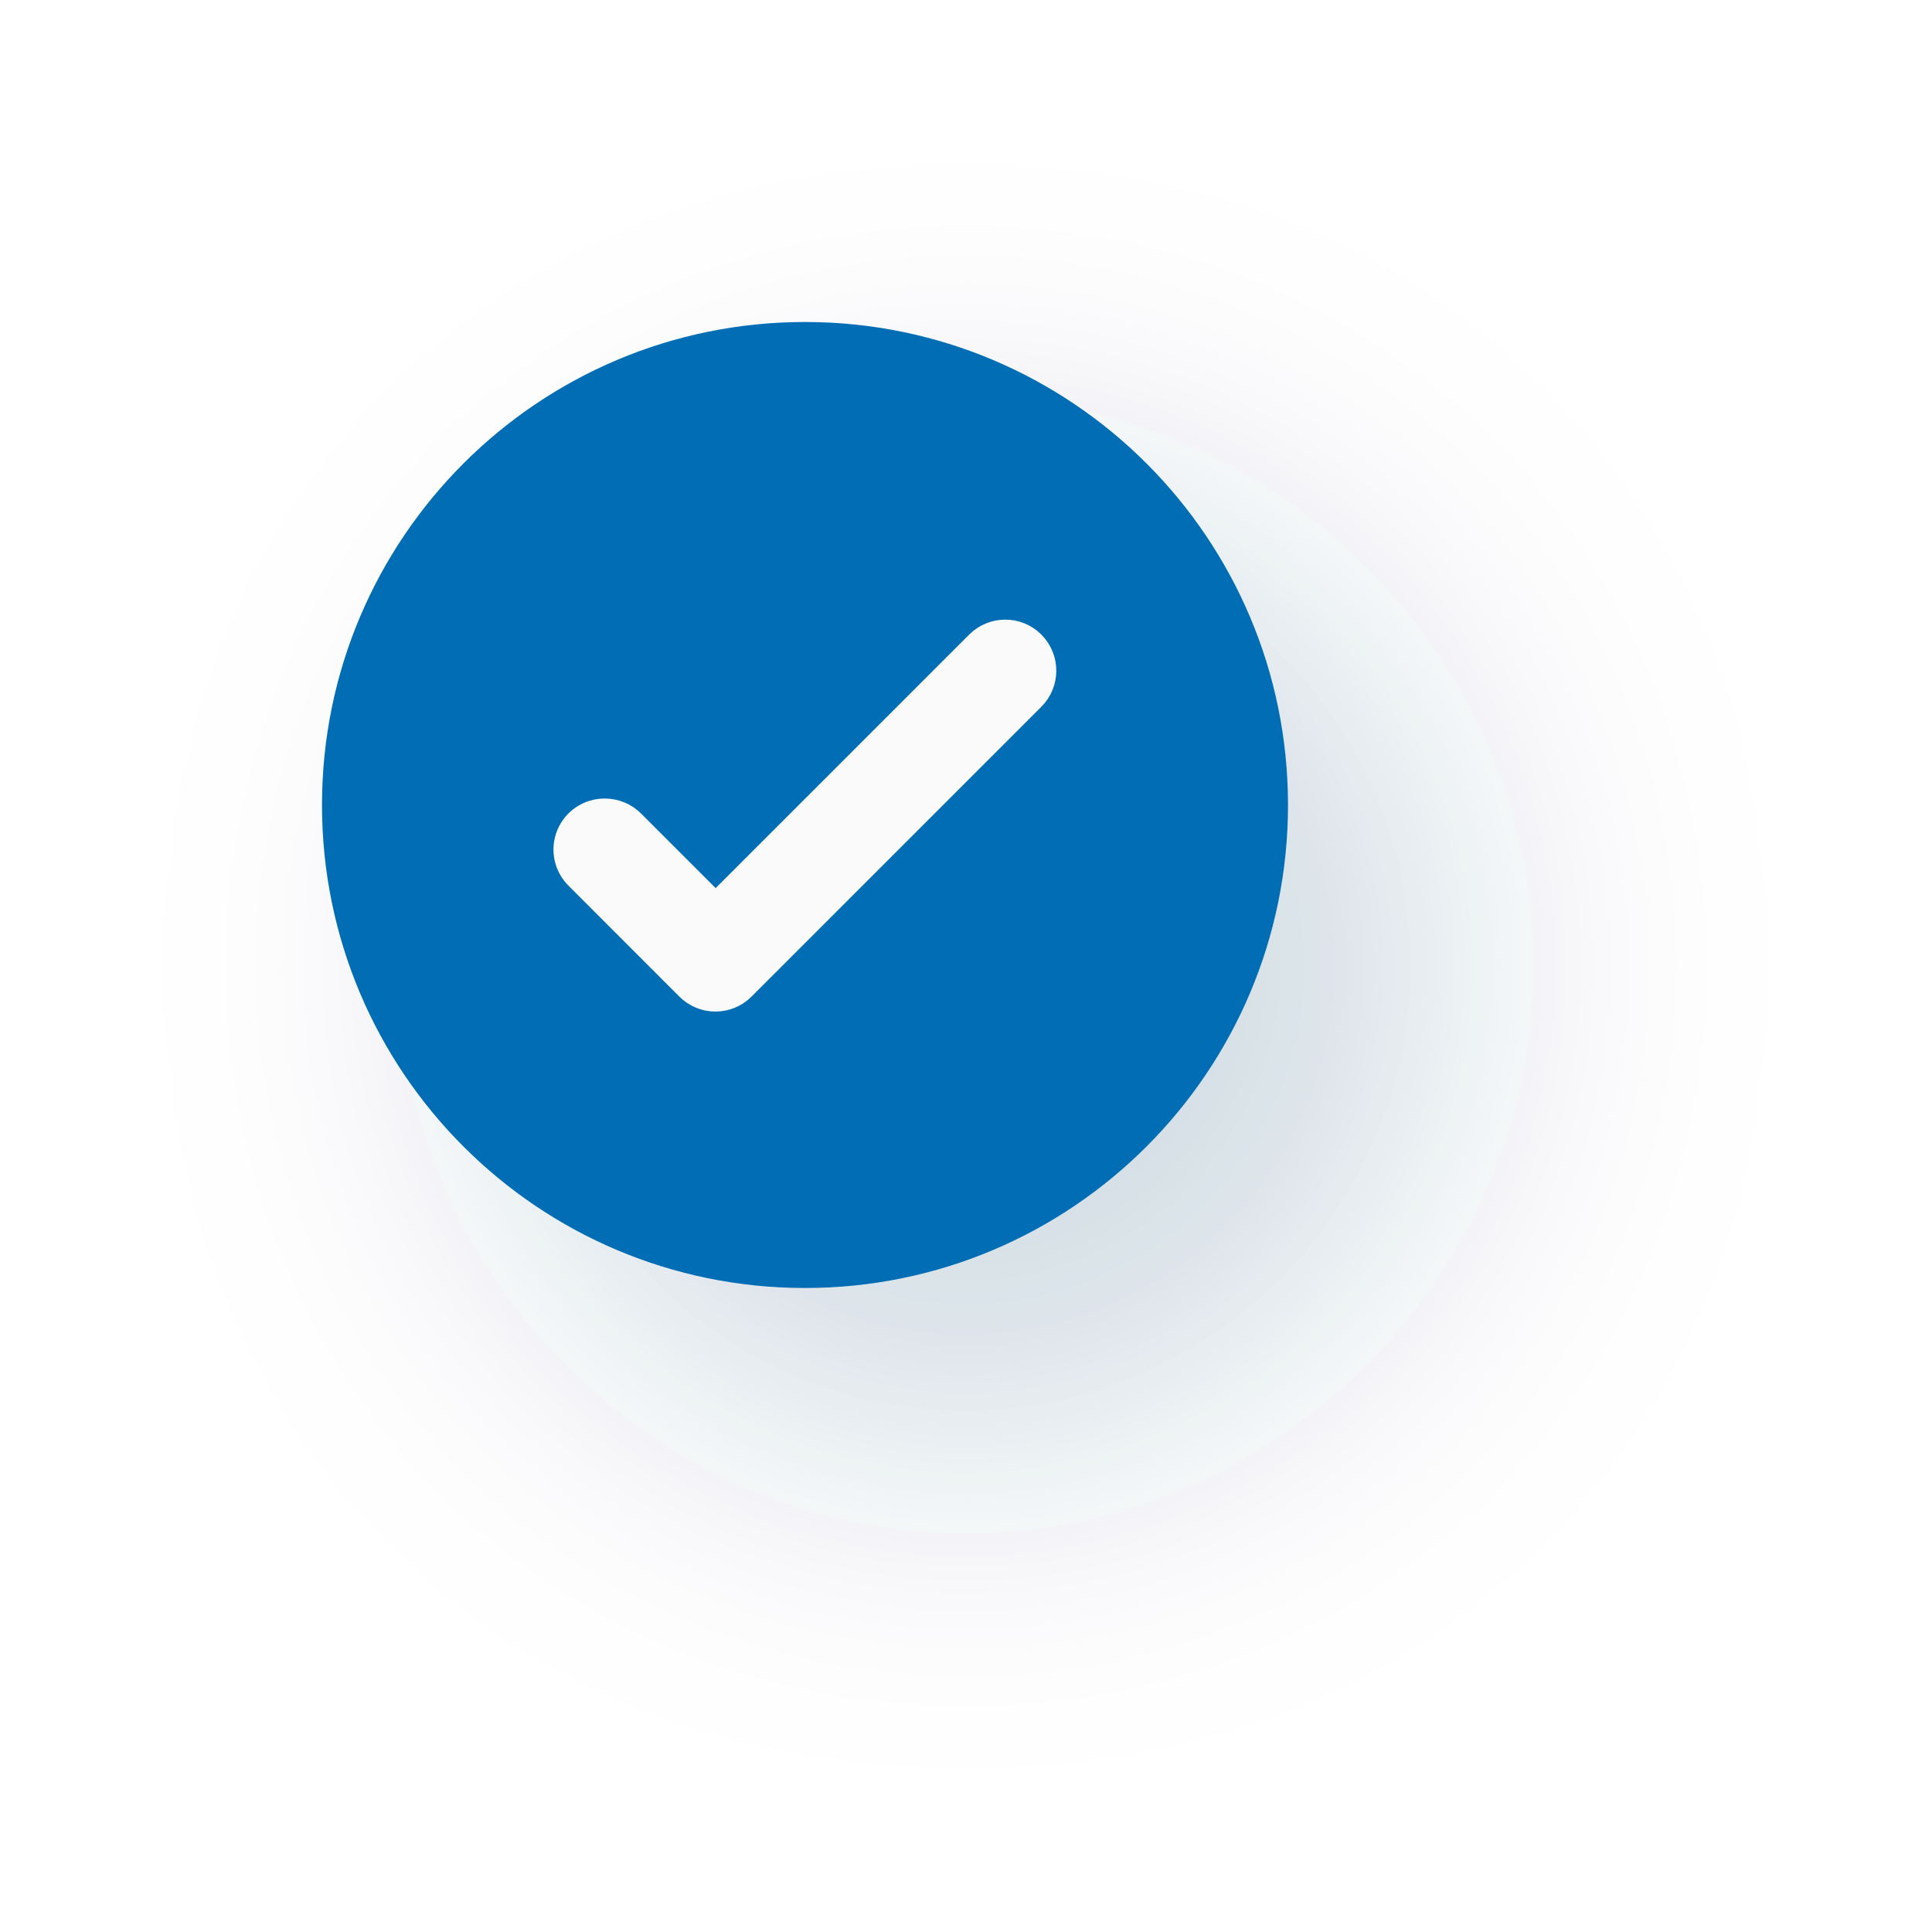
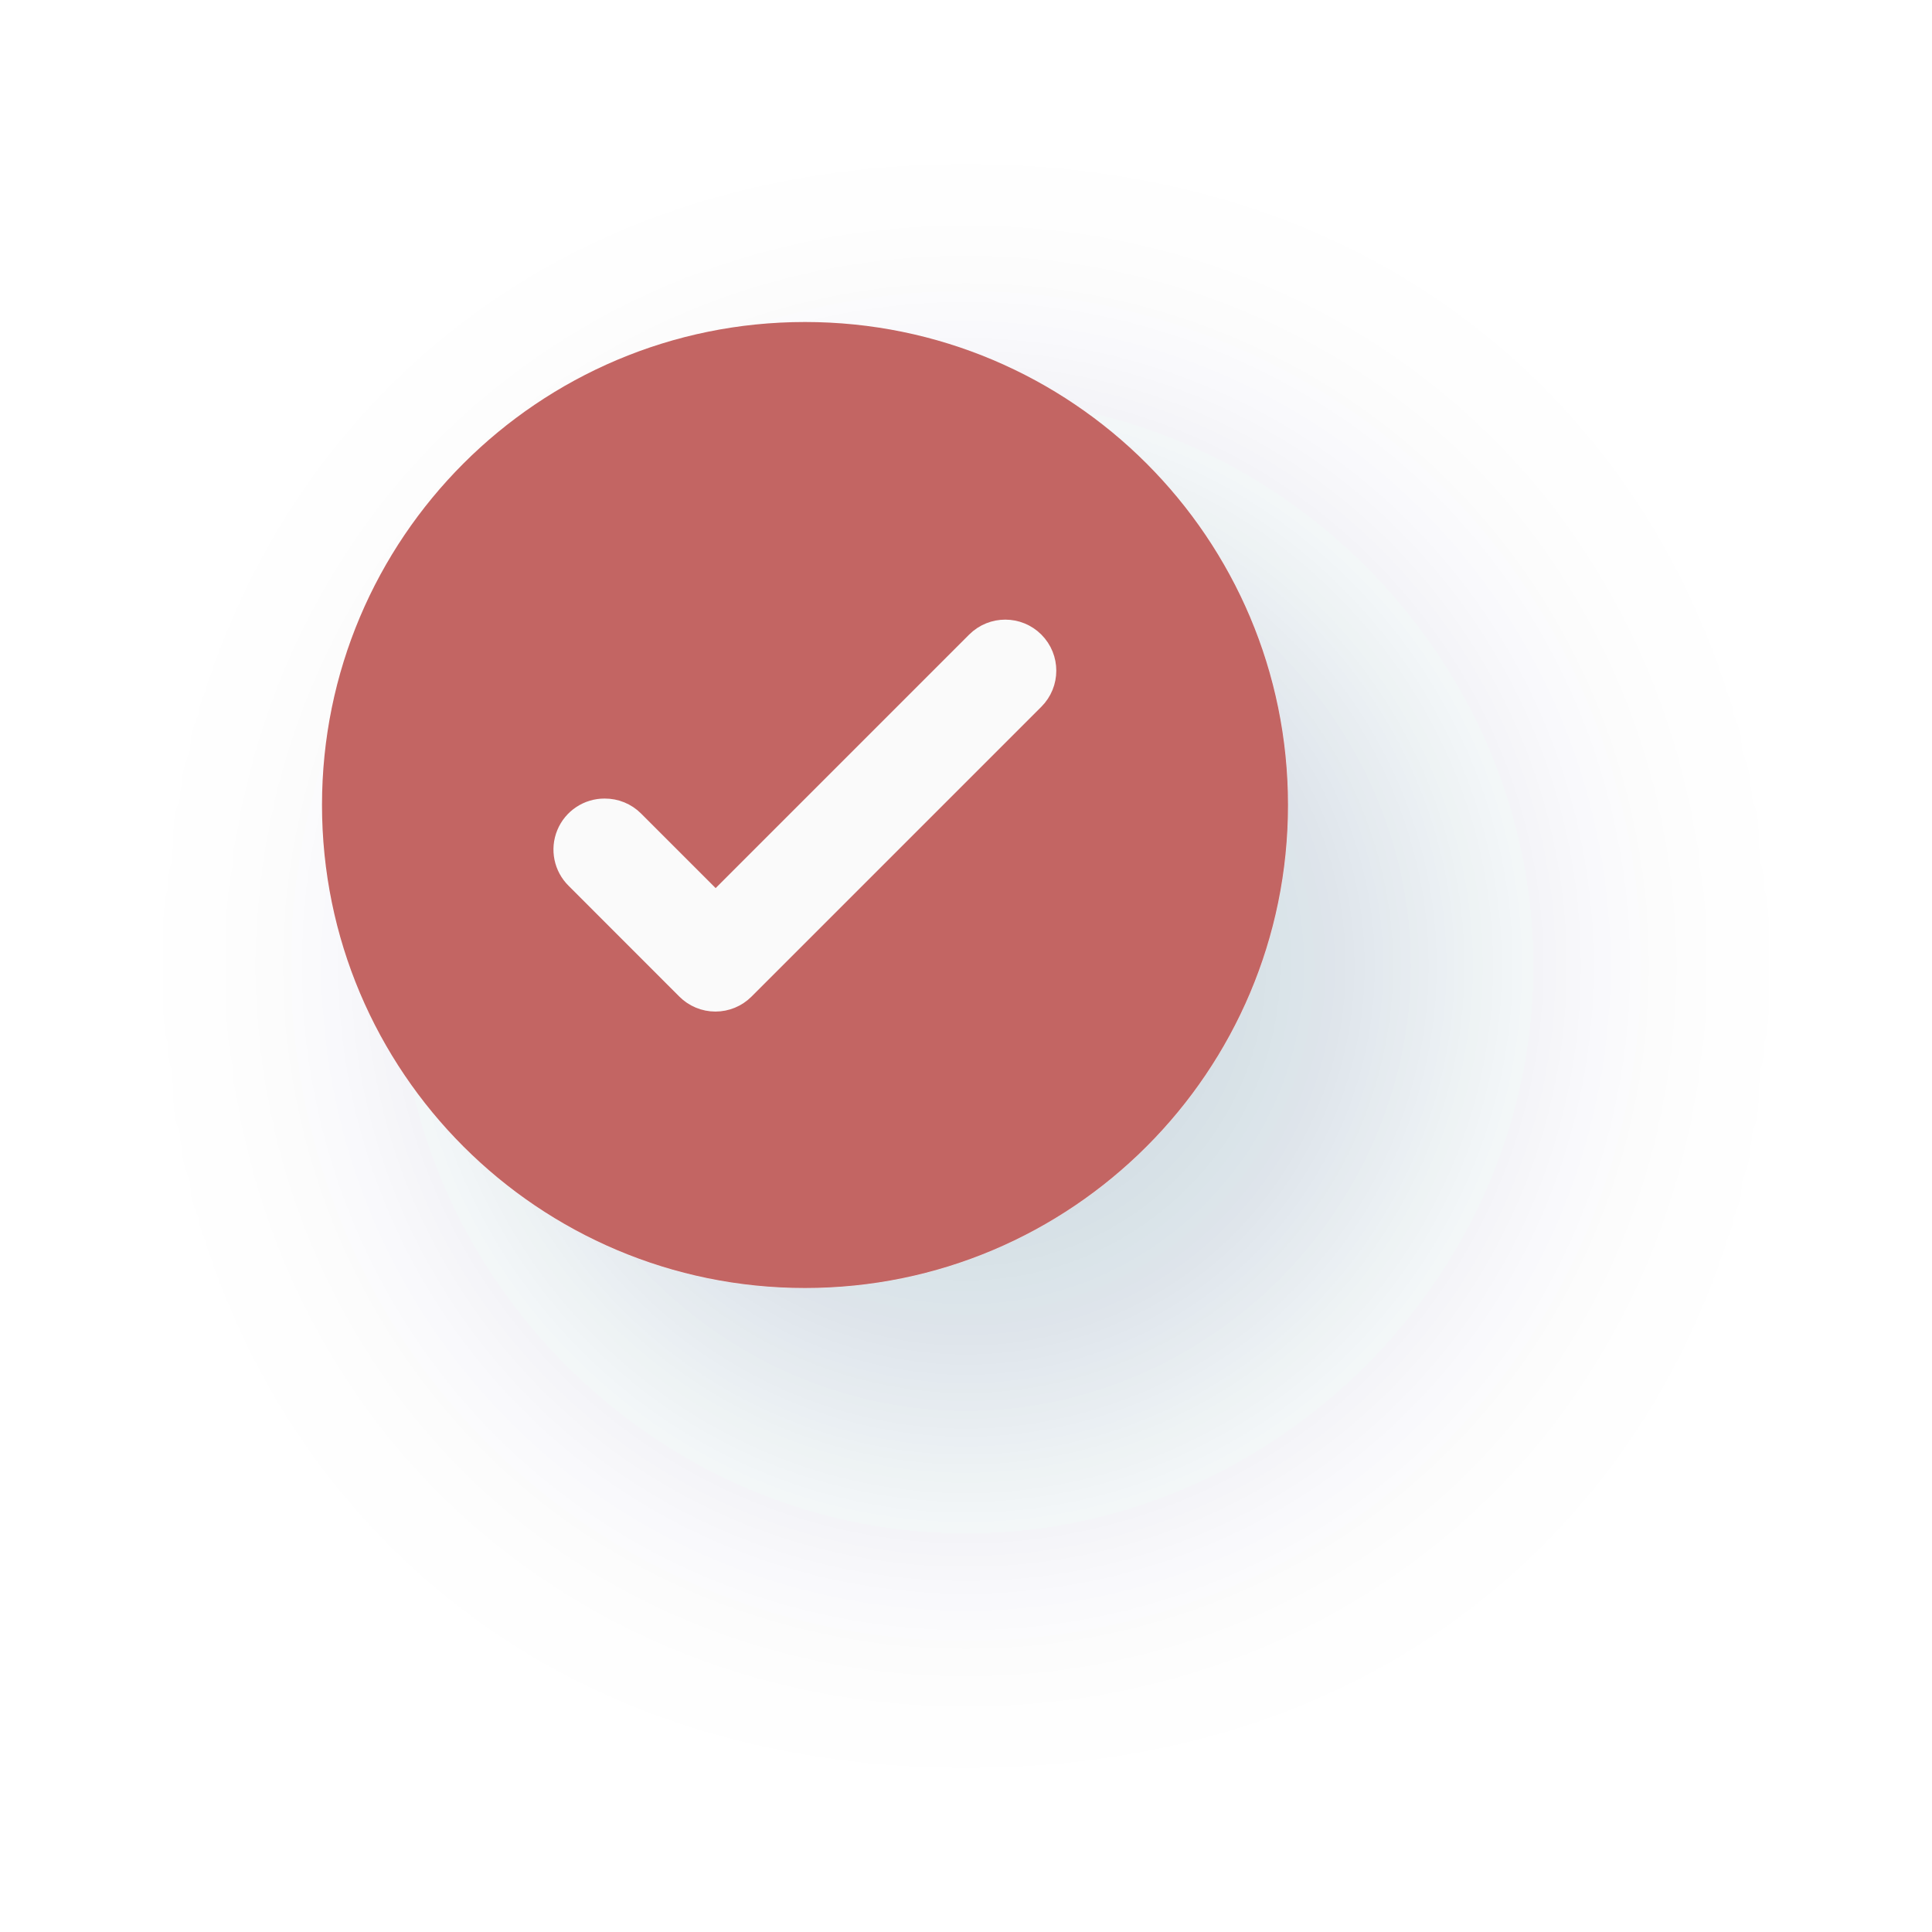
<svg xmlns="http://www.w3.org/2000/svg" width="36" height="36" viewBox="0 0 36 36">
  <defs>
-     <style>.a{fill:#006db4;}.b{fill:#fafafa;stroke:#fafafa;stroke-width:0.5px;}.c{filter:url(#a);}</style>
+     <style>.a{fill:#C36564;}.b{fill:#fafafa;stroke:#fafafa;stroke-width:0.5px;}.c{filter:url(#a);}</style>
    <filter id="a" x="0" y="0" width="36" height="36" filterUnits="userSpaceOnUse">
      <feOffset dx="3" dy="3" input="SourceAlpha" />
      <feGaussianBlur stdDeviation="3" result="b" />
      <feFlood flood-color="#00426e" flood-opacity="0.18" />
      <feComposite operator="in" in2="b" />
      <feComposite in="SourceGraphic" />
    </filter>
  </defs>
  <g transform="translate(-31 -357)">
    <g class="c" transform="matrix(1, 0, 0, 1, 31, 357)">
      <circle class="a" cx="9" cy="9" r="9" transform="translate(6 6)" />
    </g>
    <path class="b" d="M253.881,249.205l-4.9,4.9-1.567-1.567a.7.7,0,0,0-.5-.205h0a.7.7,0,0,0-.495,1.2l2.062,2.063a.7.7,0,0,0,.992,0l5.4-5.4a.7.7,0,1,0-.991-.992Z" transform="translate(-204.646 119.797)" />
  </g>
</svg>
